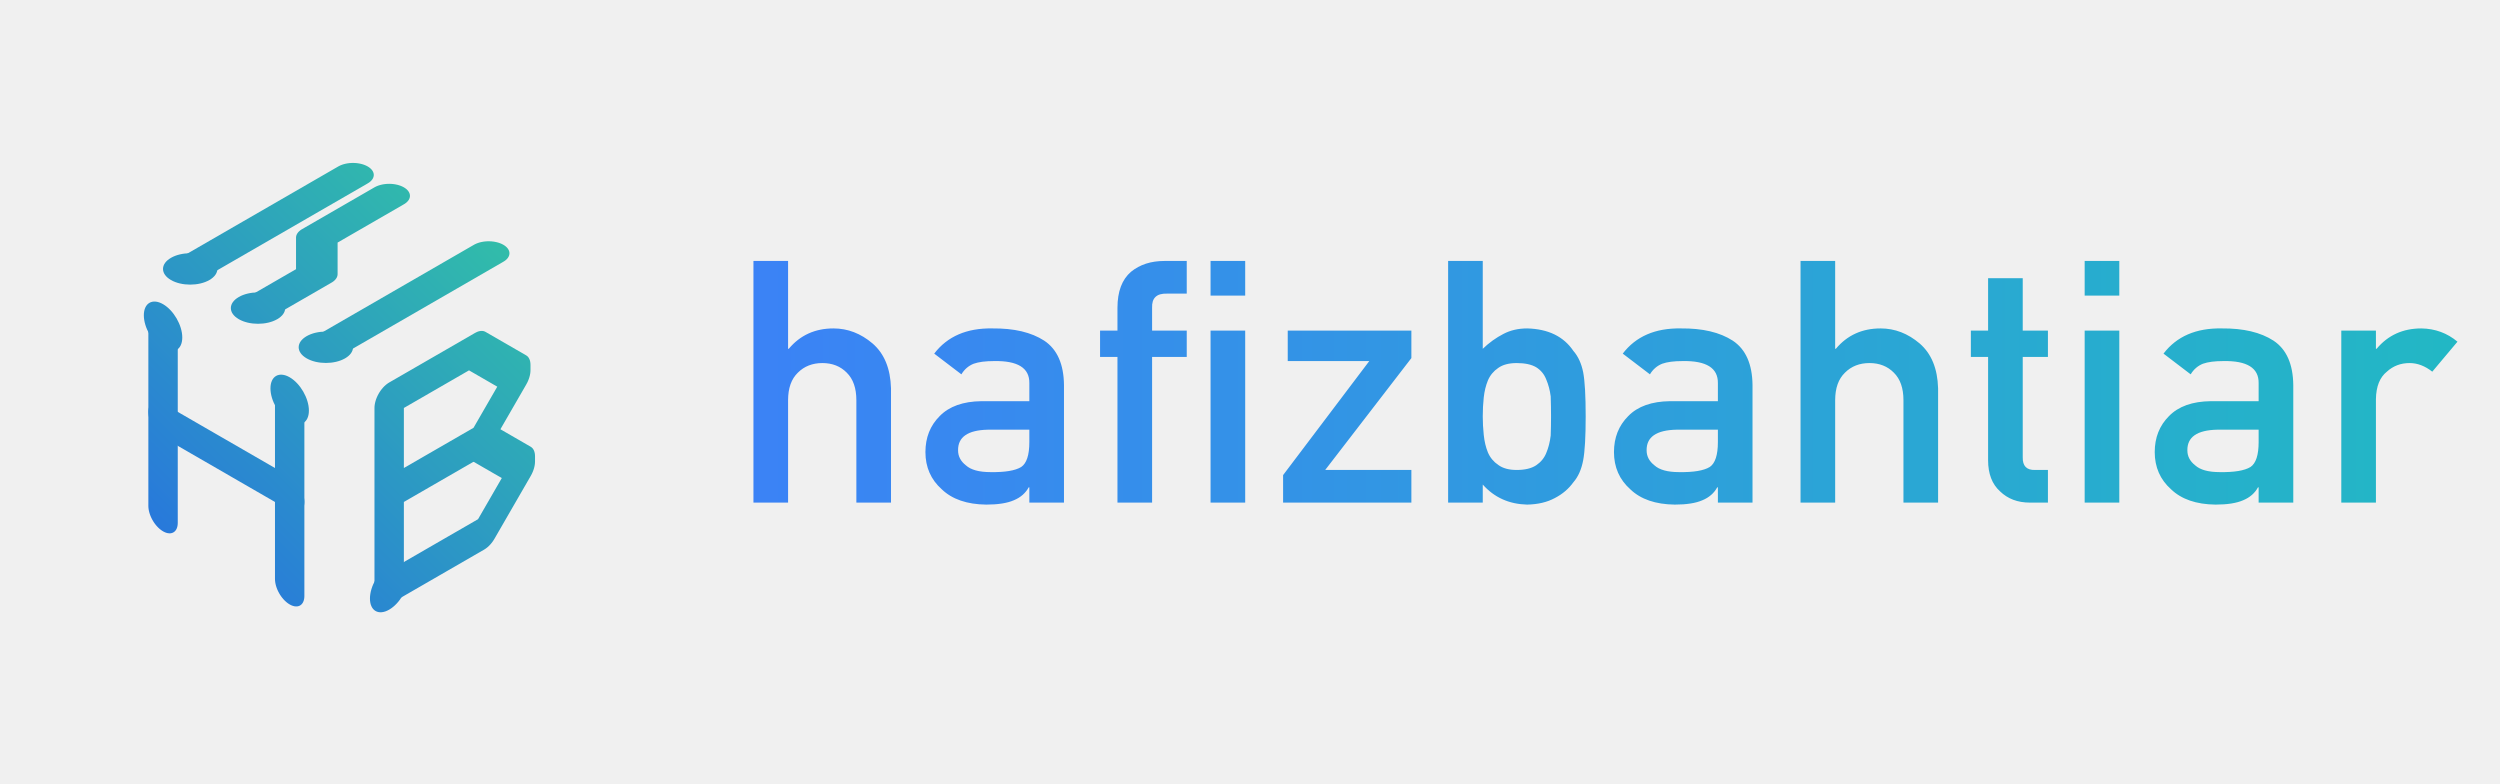
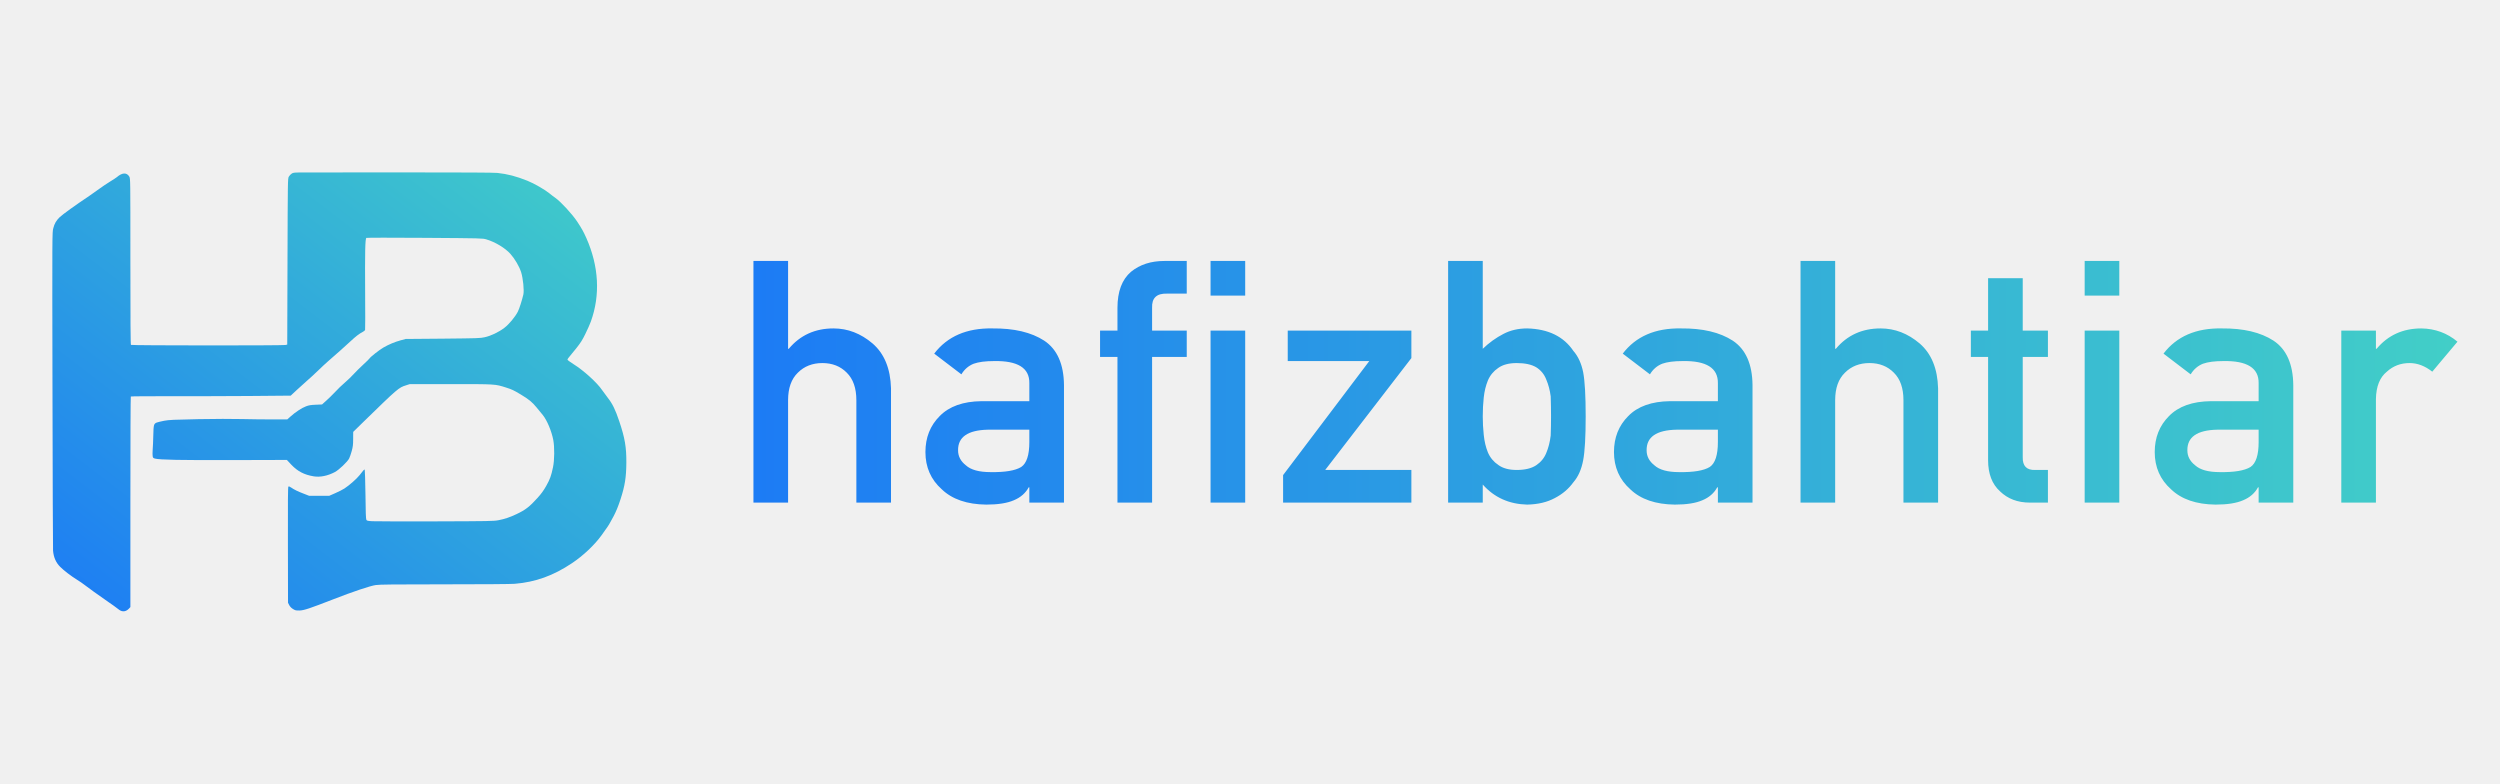
<svg xmlns="http://www.w3.org/2000/svg" viewBox="0 0 383 120" fill="none">
  <defs>
-     <linearGradient id="gw" x1="12" y1="100" x2="92" y2="20" gradientUnits="userSpaceOnUse">
-       <stop stop-color="#2563eb" />
-       <stop offset="1" stop-color="#34d399" />
+     <linearGradient id="gw" x1="0" y1="1" x2="1" y2="0">
+       <stop stop-color="#1c7bf5" />
+       <stop offset="1" stop-color="#42cfc7" />
    </linearGradient>
-     <mask id="gwm" maskUnits="userSpaceOnUse" x="0" y="0" width="100%" height="100%">
-       <g transform="matrix(34.641 20.000 0.000 40.000 17.359 40.000)" stroke="#fff" stroke-width="0.13" stroke-linecap="round" stroke-linejoin="round">
-         <path d="M.22 .14V.86" />
-         <path d="M.78 .14V.86" />
-         <path d="M.22 .5H.78" />
-         <circle cx="0.22" cy="0.14" r="0.085" fill="#fff" stroke="none" />
-         <circle cx="0.78" cy="0.14" r="0.085" fill="#fff" stroke="none" />
-       </g>
-       <g transform="matrix(34.641 -20.000 0.000 40.000 52.000 60.000)" stroke="#fff" stroke-width="0.13" stroke-linecap="round" stroke-linejoin="round">
-         <path d="M.22 .86V.14H.6L.78 .32V.34L.62 .5H.22" />
-         <path d="M.62 .5L.8 .68V.7L.64 .86H.22" />
-         <circle cx="0.22" cy="0.86" r="0.085" fill="#fff" stroke="none" />
-       </g>
-       <g transform="matrix(34.641 -20.000 34.641 20.000 17.359 40.000)" stroke="#fff" stroke-width="0.13" stroke-linecap="round" stroke-linejoin="round">
-         <path d="M.14 .2H.86" />
-         <path d="M.14 .5H.4L.54 .36H.86" />
-         <path d="M.14 .8H.86" />
-         <circle cx="0.14" cy="0.2" r="0.085" fill="#fff" stroke="none" />
-         <circle cx="0.14" cy="0.5" r="0.085" fill="#fff" stroke="none" />
-         <circle cx="0.14" cy="0.8" r="0.085" fill="#fff" stroke="none" />
-       </g>
-     </mask>
  </defs>
-   <rect x="-28" y="-20" width="160" height="160" fill="url(#gw)" mask="url(#gwm)" />
+   <path transform="translate(8.00 26.34) scale(0.07957)" fill="url(#gw)" fill-rule="evenodd" d="M129.4 843.4C127.3 842.0 124.6 840.0 123.5 839.0C122.4 838.0 115.7 833.2 108.5 828.3C91.6 816.6 66.7 798.8 61.4 794.5C59.2 792.6 52.9 788.4 47.5 785.0C35.9 777.8 22.5 767.5 15.3 760.3C7.2 752.3 2.6 741.7 1.6 729.1C1.3 725.5 0.8 586.2 0.5 419.5C-0.1 117.5 -0.0 116.5 2.0 108.6C4.2 99.7 7.8 93.5 14.2 87.3C19.8 81.9 45.0 63.7 71.0 46.4C77.3 42.1 86.5 35.6 91.5 31.9C96.5 28.2 105.5 22.2 111.5 18.5C117.5 14.8 123.4 11.0 124.5 10.0C134.7 1.1 143.5 0.7 148.4 9.0C150.5 12.5 150.5 12.9 150.5 172.2C150.5 286.6 150.8 332.2 151.6 333.0C152.9 334.3 443.1 334.4 449.0 333.2L452.5 332.4L453.0 172.5C453.5 13.3 453.5 12.5 455.6 9.0C456.7 7.1 459.1 4.5 461.0 3.3C464.2 1.1 465.0 1.0 489.9 1.0C504.0 1.0 590.2 1.0 681.5 0.9C791.6 0.9 850.7 1.2 857.1 1.9C876.6 4.0 893.8 8.5 914.7 16.9C927.6 22.0 948.9 34.3 957.5 41.4C960.2 43.7 965.4 47.7 969.0 50.2C979.5 57.6 1001.5 81.6 1010.8 95.7C1019.3 108.5 1023.0 115.2 1028.4 127.3C1052.5 181.8 1055.5 237.0 1037.0 288.2C1035.3 292.9 1030.6 303.5 1026.6 311.6C1020.7 323.8 1017.4 328.9 1009.0 339.5C1003.3 346.6 997.2 354.2 995.3 356.3C993.5 358.3 992.0 360.6 992.0 361.4C992.0 362.2 997.3 366.1 1003.7 370.1C1022.9 382.0 1049.4 406.0 1058.7 420.0C1061.5 424.1 1066.3 430.6 1069.4 434.5C1078.6 446.1 1084.2 457.5 1091.9 480.5C1102.6 512.3 1105.6 529.9 1105.4 560.0C1105.2 587.8 1102.6 604.5 1094.1 630.5C1089.9 643.5 1085.4 654.4 1080.8 663.0C1078.5 667.1 1075.6 672.5 1074.2 675.0C1071.3 680.5 1068.9 683.9 1057.4 699.9C1044.1 718.3 1022.3 738.9 1000.7 753.3C964.9 777.3 930.5 789.7 890.5 793.0C883.4 793.6 827.9 794.0 755.5 794.0C657.2 794.0 630.6 794.3 623.0 795.4C612.3 796.9 579.2 808.0 542.0 822.5C494.9 840.8 484.8 844.2 475.9 844.4C469.1 844.5 467.9 844.2 463.5 841.5C460.2 839.4 457.9 837.0 456.3 834.0L454.0 829.5L453.8 718.3C453.6 635.0 453.8 606.8 454.7 605.9C455.5 605.1 456.9 605.5 460.2 607.8C466.1 611.8 472.7 615.1 484.5 619.6L494.5 623.5L514.0 623.5L533.5 623.5L544.9 618.5C551.2 615.8 559.1 611.8 562.6 609.5C572.0 603.4 586.5 590.6 591.8 583.8C599.3 574.0 600.8 572.4 601.7 573.3C602.1 573.8 602.7 595.2 603.1 620.8C603.4 653.9 603.9 668.1 604.8 669.7C605.8 671.6 607.1 671.9 616.2 672.5C621.9 672.8 676.7 673.0 738.0 672.8C840.6 672.5 850.3 672.3 859.0 670.6C871.1 668.3 880.9 665.0 893.6 659.0C911.1 650.8 918.9 644.7 934.2 627.8C942.0 619.2 946.1 613.4 951.2 604.4C958.4 591.5 960.7 585.3 964.2 568.5C967.1 554.8 967.3 529.7 964.7 516.0C961.4 498.8 952.5 477.8 944.5 468.0C942.3 465.3 937.0 458.8 932.6 453.5C924.1 443.1 917.7 437.8 901.6 428.2C888.1 420.1 885.1 418.8 874.0 415.2C852.6 408.4 854.9 408.5 767.5 408.5L688.5 408.5L681.3 410.8C667.1 415.2 665.5 416.6 598.0 482.4L579.5 500.5L579.4 514.0C579.4 525.3 578.9 529.1 576.7 537.2C575.3 542.5 573.0 549.0 571.7 551.7C568.3 558.2 552.2 573.6 544.3 577.8C530.3 585.2 516.0 588.1 503.5 586.1C485.1 583.1 472.3 576.4 460.0 563.3L451.8 554.5L347.7 554.8C246.5 555.1 206.7 554.3 197.8 551.9C194.6 551.1 194.0 550.4 193.4 547.4C193.0 545.4 193.1 539.9 193.4 535.1C193.8 530.4 194.4 518.0 194.6 507.6C195.1 486.7 195.5 484.9 201.3 482.5C203.1 481.8 209.4 480.3 215.5 479.1C225.2 477.3 233.1 477.0 281.0 476.0C311.9 475.4 348.3 475.3 365.0 475.8C381.2 476.2 407.6 476.5 423.6 476.5L452.6 476.5L458.8 470.9C468.0 462.6 480.7 454.2 488.6 451.3C494.1 449.2 497.9 448.6 507.5 448.2L519.5 447.7L527.9 440.1C532.6 435.9 538.7 430.0 541.4 427.0C549.1 418.7 558.7 409.4 566.5 402.8C570.4 399.5 576.6 393.4 580.5 389.1C584.4 384.8 592.6 376.7 598.8 371.0C604.9 365.4 610.4 360.0 611.0 359.0C612.5 356.3 629.6 342.8 637.5 338.2C647.6 332.3 659.8 327.2 670.9 324.2L680.5 321.6L752.0 321.0C820.3 320.3 823.9 320.2 833.0 318.2C844.9 315.5 859.8 308.4 870.5 300.2C879.2 293.7 891.4 279.1 896.5 269.0C899.2 263.9 904.8 246.2 907.1 236.0C908.9 228.1 906.5 204.7 902.8 193.0C899.2 181.8 890.7 167.3 882.1 157.7C872.1 146.5 852.8 134.9 836.0 129.9C828.5 127.7 828.2 127.7 717.5 126.9C654.4 126.5 605.9 126.5 604.9 127.0C602.5 128.3 602.0 153.2 602.5 234.5C602.8 271.9 602.7 303.3 602.4 304.3C602.1 305.2 600.0 307.0 597.7 308.1C591.2 311.4 584.3 316.7 574.4 326.0C565.9 334.0 544.8 352.7 530.7 364.9C527.3 367.8 518.6 375.9 511.4 382.9C504.2 389.8 494.8 398.5 490.4 402.2C486.1 405.9 477.3 413.9 470.9 419.8L459.2 430.7L379.9 431.4C336.2 431.7 267.1 431.9 226.3 431.8C185.4 431.7 151.7 432.0 151.3 432.4C150.8 432.8 150.5 524.2 150.5 635.5L150.5 837.8L148.0 840.5C142.3 846.6 135.7 847.6 129.4 843.4Z" />
  <defs>
    <linearGradient id="tw" x1="0" y1="0" x2="1" y2="0">
-       <stop stop-color="#3b82f6" />
-       <stop offset="1" stop-color="#22b8c4" />
+       <stop stop-color="#1c7bf5" />
+       <stop offset="1" stop-color="#42cfc7" />
    </linearGradient>
  </defs>
  <path fill="url(#tw)" d="M115.428 77.0H120.734V61.309Q120.734 58.541 122.232 57.094Q123.705 55.621 125.99 55.621Q128.275 55.621 129.723 57.094Q131.195 58.541 131.195 61.309V77.0H136.502V59.48Q136.375 54.961 133.684 52.625Q130.967 50.314 127.691 50.314Q123.451 50.314 120.836 53.438H120.734V39.98H115.428ZM157.695 77.0H163.002V58.998Q162.951 54.174 159.98 52.193Q157.01 50.264 152.033 50.314Q146.143 50.213 143.121 54.174L147.285 57.348Q147.971 56.205 149.164 55.723Q150.307 55.316 152.287 55.316Q157.746 55.215 157.695 58.693V61.461H150.357Q146.143 61.512 143.959 63.746Q141.775 65.93 141.775 69.256Q141.775 72.734 144.289 74.969Q146.676 77.254 151.094 77.305Q153.785 77.305 155.309 76.645Q156.857 76.01 157.594 74.664H157.695ZM157.695 67.732Q157.695 70.703 156.451 71.541Q155.08 72.379 151.754 72.328Q149.113 72.328 147.971 71.287Q146.777 70.348 146.777 69.002Q146.727 65.93 151.348 65.828H157.695ZM171.195 77.0H176.502V54.682H181.809V50.645H176.502V47.166Q176.4 44.906 178.787 44.982H181.809V39.98H178.381Q175.309 39.98 173.277 41.631Q171.195 43.408 171.195 47.166V50.645H168.529V54.682H171.195ZM185.457 77.0H190.764V50.645H185.457ZM185.457 45.287H190.764V39.98H185.457ZM196.57 77.0H216.223V71.998H203.02L216.223 54.859V50.645H197.281V55.316H209.773L196.57 72.785ZM221.852 77.0H227.158V74.232Q229.799 77.203 233.963 77.305Q236.426 77.254 238.178 76.314Q239.955 75.4 241.047 73.877Q242.139 72.633 242.545 70.5Q242.926 68.469 242.926 63.797Q242.926 59.049 242.545 57.043Q242.139 55.012 241.047 53.768Q238.812 50.441 233.963 50.314Q231.932 50.314 230.332 51.152Q228.605 52.041 227.158 53.438V39.98H221.852ZM232.363 55.621Q234.242 55.621 235.334 56.256Q236.426 56.941 236.883 58.135Q237.391 59.328 237.568 60.725Q237.619 62.223 237.619 63.797Q237.619 65.295 237.568 66.717Q237.391 68.215 236.883 69.408Q236.426 70.551 235.334 71.287Q234.242 71.998 232.363 71.998Q230.586 71.998 229.545 71.236Q228.453 70.5 227.945 69.307Q227.463 68.113 227.311 66.641Q227.158 65.193 227.158 63.797Q227.158 62.273 227.311 60.877Q227.463 59.48 227.945 58.287Q228.453 57.094 229.545 56.357Q230.586 55.621 232.363 55.621ZM263.18 77.0H268.486V58.998Q268.436 54.174 265.465 52.193Q262.494 50.264 257.518 50.314Q251.627 50.213 248.605 54.174L252.77 57.348Q253.455 56.205 254.648 55.723Q255.791 55.316 257.771 55.316Q263.23 55.215 263.18 58.693V61.461H255.842Q251.627 61.512 249.443 63.746Q247.26 65.93 247.26 69.256Q247.26 72.734 249.773 74.969Q252.16 77.254 256.578 77.305Q259.27 77.305 260.793 76.645Q262.342 76.01 263.078 74.664H263.18ZM263.18 67.732Q263.18 70.703 261.936 71.541Q260.564 72.379 257.238 72.328Q254.598 72.328 253.455 71.287Q252.262 70.348 252.262 69.002Q252.211 65.93 256.832 65.828H263.18ZM275.842 77.0H281.148V61.309Q281.148 58.541 282.646 57.094Q284.119 55.621 286.404 55.621Q288.689 55.621 290.137 57.094Q291.609 58.541 291.609 61.309V77.0H296.916V59.48Q296.789 54.961 294.098 52.625Q291.381 50.314 288.105 50.314Q283.865 50.314 281.25 53.438H281.148V39.98H275.842ZM304.576 50.645H301.936V54.682H304.576V70.5Q304.576 73.623 306.404 75.273Q308.182 77.0 310.975 77.0H313.742V71.998H311.762Q309.832 72.049 309.883 70.043V54.682H313.742V50.645H309.883V42.621H304.576ZM319.371 77.0H324.678V50.645H319.371ZM319.371 45.287H324.678V39.98H319.371ZM346.023 77.0H351.33V58.998Q351.279 54.174 348.309 52.193Q345.338 50.264 340.361 50.314Q334.471 50.213 331.449 54.174L335.613 57.348Q336.299 56.205 337.492 55.723Q338.635 55.316 340.615 55.316Q346.074 55.215 346.023 58.693V61.461H338.686Q334.471 61.512 332.287 63.746Q330.104 65.93 330.104 69.256Q330.104 72.734 332.617 74.969Q335.004 77.254 339.422 77.305Q342.113 77.305 343.637 76.645Q345.186 76.01 345.922 74.664H346.023ZM346.023 67.732Q346.023 70.703 344.779 71.541Q343.408 72.379 340.082 72.328Q337.441 72.328 336.299 71.287Q335.105 70.348 335.105 69.002Q335.055 65.93 339.676 65.828H346.023ZM358.686 77.0H363.992V61.131Q364.043 58.236 365.668 56.941Q367.115 55.621 369.146 55.621Q370.949 55.621 372.625 56.941L376.484 52.346Q374.123 50.365 370.949 50.314Q366.709 50.314 364.094 53.438H363.992V50.645H358.686Z" />
</svg>
